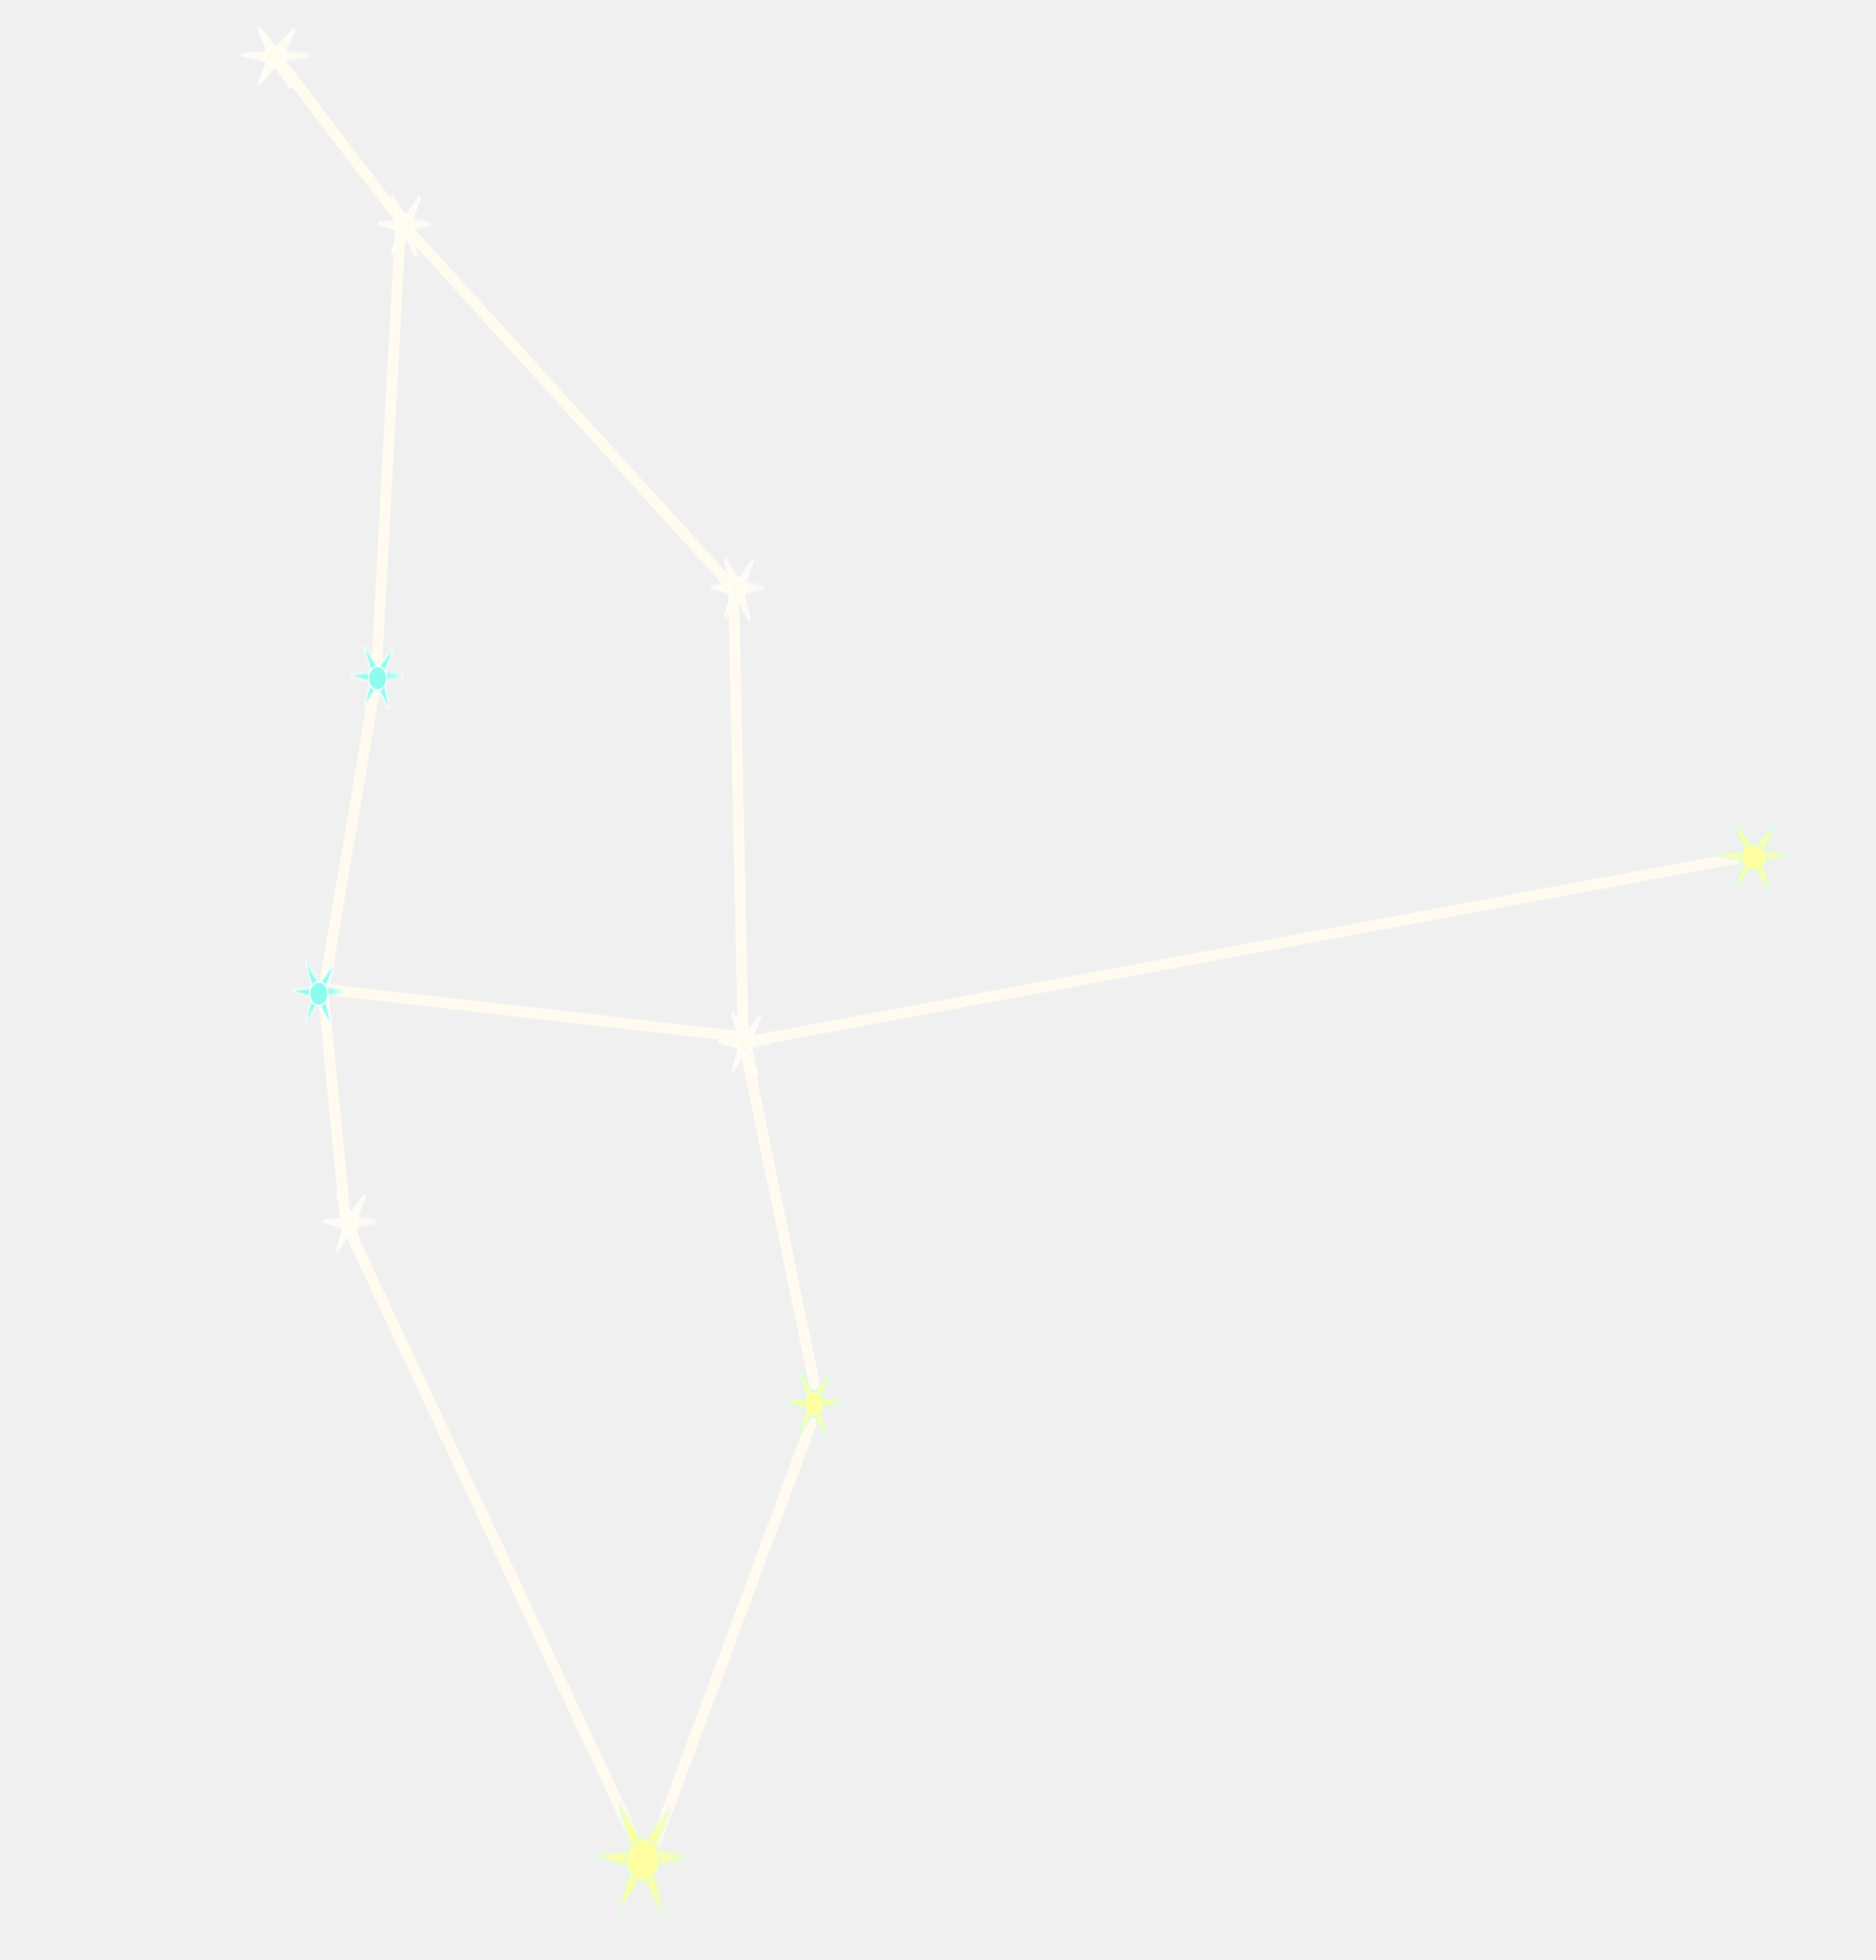
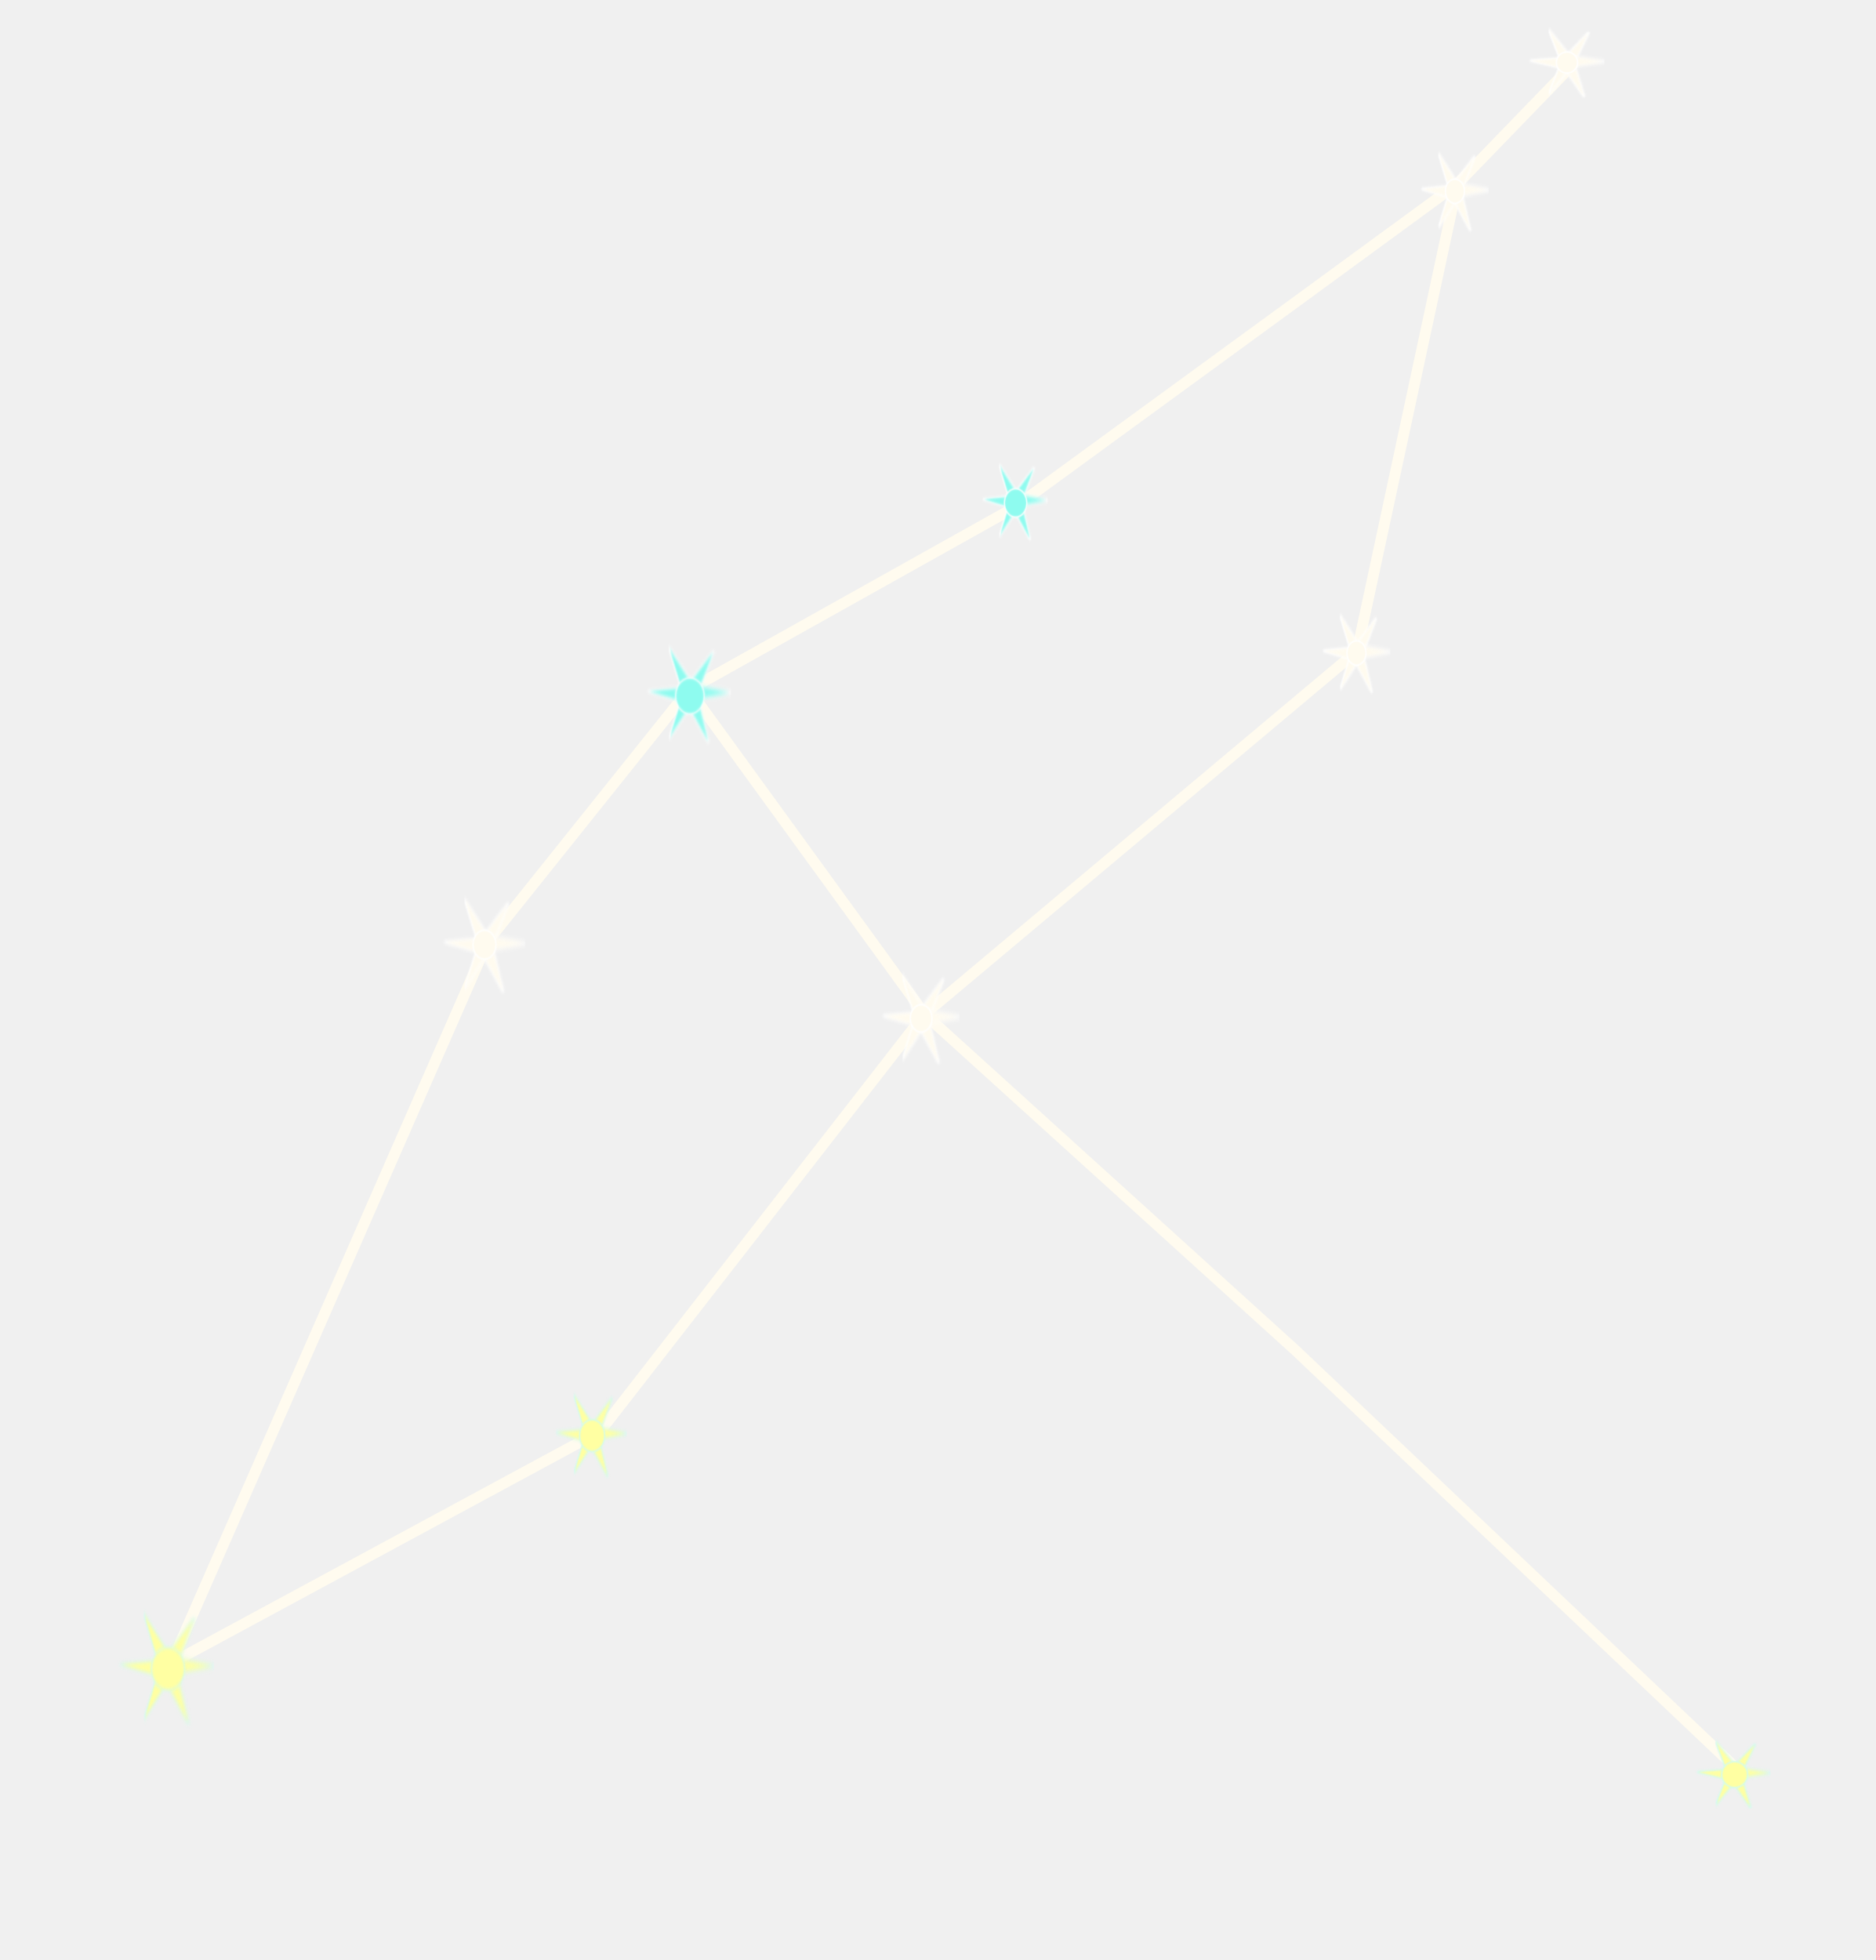
- <svg xmlns="http://www.w3.org/2000/svg" id="svg3938" version="1.1" viewBox="0 0 183.542 191.823" height="725" width="693.701">
+ <svg xmlns="http://www.w3.org/2000/svg" width="693.701" height="725" viewBox="0 0 183.542 191.823" version="1.1" id="svg3938">
  <defs id="defs3932">
-     <filter height="1.098" y="-0.049" width="1.109" x="-0.055" id="filter5876-4-6" style="color-interpolation-filters:sRGB">
-       <feGaussianBlur id="feGaussianBlur5878-2-2" stdDeviation="0.389" />
+     <filter style="color-interpolation-filters:sRGB" id="filter5876-4-6" x="-0.055" width="1.109" y="-0.049" height="1.098">
+       <feGaussianBlur stdDeviation="0.389" id="feGaussianBlur5878-2-2" />
    </filter>
-     <filter height="1.101" y="-0.05" width="1.116" x="-0.058" id="filter5880-2-8" style="color-interpolation-filters:sRGB">
-       <feGaussianBlur id="feGaussianBlur5882-9-8" stdDeviation="0.399" />
+     <filter style="color-interpolation-filters:sRGB" id="filter5880-2-8" x="-0.058" width="1.116" y="-0.05" height="1.101">
+       <feGaussianBlur stdDeviation="0.399" id="feGaussianBlur5882-9-8" />
    </filter>
-     <filter height="1.185" y="-0.092" width="1.185" x="-0.092" id="filter5884-6-9" style="color-interpolation-filters:sRGB">
-       <feGaussianBlur id="feGaussianBlur5886-7-68" stdDeviation="0.389" />
+     <filter style="color-interpolation-filters:sRGB" id="filter5884-6-9" x="-0.092" width="1.185" y="-0.092" height="1.185">
+       <feGaussianBlur stdDeviation="0.389" id="feGaussianBlur5886-7-68" />
    </filter>
-     <filter height="1.098" y="-0.049" width="1.109" x="-0.055" id="filter5876-5-2" style="color-interpolation-filters:sRGB">
-       <feGaussianBlur id="feGaussianBlur5878-3-2" stdDeviation="0.389" />
+     <filter style="color-interpolation-filters:sRGB" id="filter5876-5-2" x="-0.055" width="1.109" y="-0.049" height="1.098">
+       <feGaussianBlur stdDeviation="0.389" id="feGaussianBlur5878-3-2" />
    </filter>
-     <filter height="1.101" y="-0.05" width="1.116" x="-0.058" id="filter5880-22-7" style="color-interpolation-filters:sRGB">
-       <feGaussianBlur id="feGaussianBlur5882-2-6" stdDeviation="0.399" />
+     <filter style="color-interpolation-filters:sRGB" id="filter5880-22-7" x="-0.058" width="1.116" y="-0.05" height="1.101">
+       <feGaussianBlur stdDeviation="0.399" id="feGaussianBlur5882-2-6" />
    </filter>
-     <filter height="1.185" y="-0.092" width="1.185" x="-0.092" id="filter5884-0-9" style="color-interpolation-filters:sRGB">
-       <feGaussianBlur id="feGaussianBlur5886-1-7" stdDeviation="0.389" />
+     <filter style="color-interpolation-filters:sRGB" id="filter5884-0-9" x="-0.092" width="1.185" y="-0.092" height="1.185">
+       <feGaussianBlur stdDeviation="0.389" id="feGaussianBlur5886-1-7" />
    </filter>
-     <filter height="1.098" y="-0.049" width="1.109" x="-0.055" id="filter5876-4-9" style="color-interpolation-filters:sRGB">
-       <feGaussianBlur id="feGaussianBlur5878-2-1" stdDeviation="0.389" />
+     <filter style="color-interpolation-filters:sRGB" id="filter5876-4-9" x="-0.055" width="1.109" y="-0.049" height="1.098">
+       <feGaussianBlur stdDeviation="0.389" id="feGaussianBlur5878-2-1" />
    </filter>
-     <filter height="1.101" y="-0.05" width="1.116" x="-0.058" id="filter5880-2-82" style="color-interpolation-filters:sRGB">
-       <feGaussianBlur id="feGaussianBlur5882-9-6" stdDeviation="0.399" />
+     <filter style="color-interpolation-filters:sRGB" id="filter5880-2-82" x="-0.058" width="1.116" y="-0.05" height="1.101">
+       <feGaussianBlur stdDeviation="0.399" id="feGaussianBlur5882-9-6" />
    </filter>
-     <filter height="1.185" y="-0.092" width="1.185" x="-0.092" id="filter5884-6-1" style="color-interpolation-filters:sRGB">
-       <feGaussianBlur id="feGaussianBlur5886-7-8" stdDeviation="0.389" />
+     <filter style="color-interpolation-filters:sRGB" id="filter5884-6-1" x="-0.092" width="1.185" y="-0.092" height="1.185">
+       <feGaussianBlur stdDeviation="0.389" id="feGaussianBlur5886-7-8" />
    </filter>
-     <filter style="color-interpolation-filters:sRGB" id="filter5876-4-9-0" x="-0.055" width="1.109" y="-0.049" height="1.098">
-       <feGaussianBlur stdDeviation="0.389" id="feGaussianBlur5878-2-1-4" />
+     <filter height="1.098" y="-0.049" width="1.109" x="-0.055" id="filter5876-4-9-0" style="color-interpolation-filters:sRGB">
+       <feGaussianBlur id="feGaussianBlur5878-2-1-4" stdDeviation="0.389" />
    </filter>
-     <filter style="color-interpolation-filters:sRGB" id="filter5880-2-82-1" x="-0.058" width="1.116" y="-0.05" height="1.101">
-       <feGaussianBlur stdDeviation="0.399" id="feGaussianBlur5882-9-6-0" />
+     <filter height="1.101" y="-0.05" width="1.116" x="-0.058" id="filter5880-2-82-1" style="color-interpolation-filters:sRGB">
+       <feGaussianBlur id="feGaussianBlur5882-9-6-0" stdDeviation="0.399" />
    </filter>
-     <filter style="color-interpolation-filters:sRGB" id="filter5884-6-1-3" x="-0.092" width="1.185" y="-0.092" height="1.185">
-       <feGaussianBlur stdDeviation="0.389" id="feGaussianBlur5886-7-8-3" />
+     <filter height="1.185" y="-0.092" width="1.185" x="-0.092" id="filter5884-6-1-3" style="color-interpolation-filters:sRGB">
+       <feGaussianBlur id="feGaussianBlur5886-7-8-3" stdDeviation="0.389" />
    </filter>
-     <filter height="1.098" y="-0.049" width="1.109" x="-0.055" id="filter5876-4-9-0-5" style="color-interpolation-filters:sRGB">
-       <feGaussianBlur id="feGaussianBlur5878-2-1-4-2" stdDeviation="0.389" />
+     <filter style="color-interpolation-filters:sRGB" id="filter5876-4-9-0-5" x="-0.055" width="1.109" y="-0.049" height="1.098">
+       <feGaussianBlur stdDeviation="0.389" id="feGaussianBlur5878-2-1-4-2" />
    </filter>
-     <filter height="1.101" y="-0.05" width="1.116" x="-0.058" id="filter5880-2-82-1-8" style="color-interpolation-filters:sRGB">
-       <feGaussianBlur id="feGaussianBlur5882-9-6-0-8" stdDeviation="0.399" />
+     <filter style="color-interpolation-filters:sRGB" id="filter5880-2-82-1-8" x="-0.058" width="1.116" y="-0.05" height="1.101">
+       <feGaussianBlur stdDeviation="0.399" id="feGaussianBlur5882-9-6-0-8" />
    </filter>
-     <filter height="1.185" y="-0.092" width="1.185" x="-0.092" id="filter5884-6-1-3-2" style="color-interpolation-filters:sRGB">
-       <feGaussianBlur id="feGaussianBlur5886-7-8-3-5" stdDeviation="0.389" />
+     <filter style="color-interpolation-filters:sRGB" id="filter5884-6-1-3-2" x="-0.092" width="1.185" y="-0.092" height="1.185">
+       <feGaussianBlur stdDeviation="0.389" id="feGaussianBlur5886-7-8-3-5" />
    </filter>
-     <filter style="color-interpolation-filters:sRGB" id="filter5876-5-2-4" x="-0.055" width="1.109" y="-0.049" height="1.098">
-       <feGaussianBlur stdDeviation="0.389" id="feGaussianBlur5878-3-2-1" />
+     <filter height="1.098" y="-0.049" width="1.109" x="-0.055" id="filter5876-5-2-4" style="color-interpolation-filters:sRGB">
+       <feGaussianBlur id="feGaussianBlur5878-3-2-1" stdDeviation="0.389" />
    </filter>
-     <filter style="color-interpolation-filters:sRGB" id="filter5880-22-7-3" x="-0.058" width="1.116" y="-0.05" height="1.101">
-       <feGaussianBlur stdDeviation="0.399" id="feGaussianBlur5882-2-6-0" />
+     <filter height="1.101" y="-0.05" width="1.116" x="-0.058" id="filter5880-22-7-3" style="color-interpolation-filters:sRGB">
+       <feGaussianBlur id="feGaussianBlur5882-2-6-0" stdDeviation="0.399" />
    </filter>
-     <filter style="color-interpolation-filters:sRGB" id="filter5884-0-9-5" x="-0.092" width="1.185" y="-0.092" height="1.185">
-       <feGaussianBlur stdDeviation="0.389" id="feGaussianBlur5886-1-7-7" />
+     <filter height="1.185" y="-0.092" width="1.185" x="-0.092" id="filter5884-0-9-5" style="color-interpolation-filters:sRGB">
+       <feGaussianBlur id="feGaussianBlur5886-1-7-7" stdDeviation="0.389" />
    </filter>
-     <filter height="1.098" y="-0.049" width="1.109" x="-0.055" id="filter5876-5-25" style="color-interpolation-filters:sRGB">
-       <feGaussianBlur id="feGaussianBlur5878-3-4" stdDeviation="0.389" />
+     <filter style="color-interpolation-filters:sRGB" id="filter5876-5-25" x="-0.055" width="1.109" y="-0.049" height="1.098">
+       <feGaussianBlur stdDeviation="0.389" id="feGaussianBlur5878-3-4" />
    </filter>
-     <filter height="1.101" y="-0.05" width="1.116" x="-0.058" id="filter5880-22-1" style="color-interpolation-filters:sRGB">
-       <feGaussianBlur id="feGaussianBlur5882-2-7" stdDeviation="0.399" />
+     <filter style="color-interpolation-filters:sRGB" id="filter5880-22-1" x="-0.058" width="1.116" y="-0.05" height="1.101">
+       <feGaussianBlur stdDeviation="0.399" id="feGaussianBlur5882-2-7" />
    </filter>
-     <filter height="1.185" y="-0.092" width="1.185" x="-0.092" id="filter5884-0-8" style="color-interpolation-filters:sRGB">
-       <feGaussianBlur id="feGaussianBlur5886-1-3" stdDeviation="0.389" />
+     <filter style="color-interpolation-filters:sRGB" id="filter5884-0-8" x="-0.092" width="1.185" y="-0.092" height="1.185">
+       <feGaussianBlur stdDeviation="0.389" id="feGaussianBlur5886-1-3" />
    </filter>
-     <filter height="1.098" y="-0.049" width="1.109" x="-0.055" id="filter5876-4-9-0-5-4-9" style="color-interpolation-filters:sRGB">
-       <feGaussianBlur id="feGaussianBlur5878-2-1-4-2-0-2" stdDeviation="0.389" />
+     <filter style="color-interpolation-filters:sRGB" id="filter5876-4-9-0-5-4-9" x="-0.055" width="1.109" y="-0.049" height="1.098">
+       <feGaussianBlur stdDeviation="0.389" id="feGaussianBlur5878-2-1-4-2-0-2" />
    </filter>
-     <filter height="1.101" y="-0.05" width="1.116" x="-0.058" id="filter5880-2-82-1-8-6-6" style="color-interpolation-filters:sRGB">
-       <feGaussianBlur id="feGaussianBlur5882-9-6-0-8-8-4" stdDeviation="0.399" />
+     <filter style="color-interpolation-filters:sRGB" id="filter5880-2-82-1-8-6-6" x="-0.058" width="1.116" y="-0.05" height="1.101">
+       <feGaussianBlur stdDeviation="0.399" id="feGaussianBlur5882-9-6-0-8-8-4" />
    </filter>
-     <filter height="1.185" y="-0.092" width="1.185" x="-0.092" id="filter5884-6-1-3-2-8-0" style="color-interpolation-filters:sRGB">
-       <feGaussianBlur id="feGaussianBlur5886-7-8-3-5-0-9" stdDeviation="0.389" />
+     <filter style="color-interpolation-filters:sRGB" id="filter5884-6-1-3-2-8-0" x="-0.092" width="1.185" y="-0.092" height="1.185">
+       <feGaussianBlur stdDeviation="0.389" id="feGaussianBlur5886-7-8-3-5-0-9" />
    </filter>
-     <filter style="color-interpolation-filters:sRGB" id="filter5876-4-2-35" x="-0.055" width="1.109" y="-0.049" height="1.098">
-       <feGaussianBlur stdDeviation="0.389" id="feGaussianBlur5878-2-5-4" />
+     <filter height="1.098" y="-0.049" width="1.109" x="-0.055" id="filter5876-4-2-35" style="color-interpolation-filters:sRGB">
+       <feGaussianBlur id="feGaussianBlur5878-2-5-4" stdDeviation="0.389" />
    </filter>
-     <filter style="color-interpolation-filters:sRGB" id="filter5880-2-3-6" x="-0.058" width="1.116" y="-0.05" height="1.101">
-       <feGaussianBlur stdDeviation="0.399" id="feGaussianBlur5882-9-3-0" />
+     <filter height="1.101" y="-0.05" width="1.116" x="-0.058" id="filter5880-2-3-6" style="color-interpolation-filters:sRGB">
+       <feGaussianBlur id="feGaussianBlur5882-9-3-0" stdDeviation="0.399" />
    </filter>
-     <filter style="color-interpolation-filters:sRGB" id="filter5884-6-6-4" x="-0.092" width="1.185" y="-0.092" height="1.185">
-       <feGaussianBlur stdDeviation="0.389" id="feGaussianBlur5886-7-6-8" />
+     <filter height="1.185" y="-0.092" width="1.185" x="-0.092" id="filter5884-6-6-4" style="color-interpolation-filters:sRGB">
+       <feGaussianBlur id="feGaussianBlur5886-7-6-8" stdDeviation="0.389" />
    </filter>
-     <filter style="color-interpolation-filters:sRGB" id="filter5876-4-2-4" x="-0.055" width="1.109" y="-0.049" height="1.098">
-       <feGaussianBlur stdDeviation="0.389" id="feGaussianBlur5878-2-5-2" />
+     <filter height="1.098" y="-0.049" width="1.109" x="-0.055" id="filter5876-4-2-4" style="color-interpolation-filters:sRGB">
+       <feGaussianBlur id="feGaussianBlur5878-2-5-2" stdDeviation="0.389" />
    </filter>
-     <filter style="color-interpolation-filters:sRGB" id="filter5880-2-3-9" x="-0.058" width="1.116" y="-0.05" height="1.101">
-       <feGaussianBlur stdDeviation="0.399" id="feGaussianBlur5882-9-3-4" />
+     <filter height="1.101" y="-0.05" width="1.116" x="-0.058" id="filter5880-2-3-9" style="color-interpolation-filters:sRGB">
+       <feGaussianBlur id="feGaussianBlur5882-9-3-4" stdDeviation="0.399" />
    </filter>
-     <filter style="color-interpolation-filters:sRGB" id="filter5884-6-6-3" x="-0.092" width="1.185" y="-0.092" height="1.185">
-       <feGaussianBlur stdDeviation="0.389" id="feGaussianBlur5886-7-6-6" />
+     <filter height="1.185" y="-0.092" width="1.185" x="-0.092" id="filter5884-6-6-3" style="color-interpolation-filters:sRGB">
+       <feGaussianBlur id="feGaussianBlur5886-7-6-6" stdDeviation="0.389" />
    </filter>
  </defs>
  <g id="layer1">
-     <path id="path4168" d="m 39.205,22.023 -2.426,44.776 -5.135,30.373 2.191,22.501 29.502,62.884 16.768,-45.181 L 72.74,101.69 71.797,57.596 39.862,22.392 27.271,5.884" style="fill:none;stroke:#fffbef;stroke-width:1.065;stroke-linecap:round;stroke-linejoin:round;paint-order:stroke fill markers" />
-     <path id="path4162" d="m 30.995,96.73 42.117,4.793" style="fill:none;stroke:#fffbef;stroke-width:1.065;stroke-linecap:round;stroke-linejoin:round;paint-order:stroke fill markers" />
-     <path id="path4172" d="M 72.536,102.074 171.032,83.794" style="fill:none;stroke:#fffbef;stroke-width:1.065;stroke-linecap:round;stroke-linejoin:round;paint-order:stroke fill markers" />
+     <path id="path939" d="m 16.781,162.751 30.994,-70.682 19.655,-24.568 31.75,-17.765 27.97,-20.411 15.497,-11.339 -9.827,45.735 -42.333,35.53 -31.75,40.821 z" style="fill:none;stroke:#fffbef;stroke-width:1.065;stroke-linecap:round;stroke-linejoin:round;paint-order:stroke fill markers" />
+     <path id="path941" d="m 90.487,99.251 -23.057,-31.75" style="fill:none;stroke:#fffbef;stroke-width:1.065;stroke-linecap:round;stroke-linejoin:round;paint-order:stroke fill markers" />
+     <path id="path943" d="M 142.647,17.986 153.987,6.269" style="fill:none;stroke:#fffbef;stroke-width:1.065;stroke-linecap:round;stroke-linejoin:round;paint-order:stroke fill markers" />
+     <path id="path945" d="m 90.487,99.251 36.286,32.884 43.845,41.577" style="fill:none;stroke:#fffbef;stroke-width:1.065;stroke-linecap:round;stroke-linejoin:round;paint-order:stroke fill markers" />
  </g>
  <g id="layer2">
-     <g style="stroke-width:1.269" transform="matrix(0.7879137,0,0,0.788356,-108.2744,-70.30401)" id="g6279">
-       <g style="stroke-width:1.269" transform="translate(-35.22633,102.4926)" id="g6467" />
+     <g id="g6279" transform="matrix(0.7879137,0,0,0.788356,-108.2744,-70.30401)" style="stroke-width:1.269">
+       <g id="g6467" transform="translate(-35.22633,102.4926)" style="stroke-width:1.269" />
    </g>
-     <g style="stroke-width:1.499" transform="matrix(0.6667014,0,0,0.6673977,-59.24763,-30.33298)" id="g6289-9">
-       <path style="fill:#fffbef;fill-opacity:1;stroke:#ffffff;stroke-width:0.885;stroke-linecap:round;stroke-linejoin:round;stroke-miterlimit:4;stroke-dasharray:none;stroke-opacity:1;paint-order:stroke fill markers;filter:url(#filter5876-4-6)" id="path4835-7-9" d="m 101.295,55.859 -5.665,-8.266 -10.115,-2.401 9.992,-0.773 7.137,-7.559 -4.326,9.04 z" transform="matrix(0.4499602,0,0,0.4473463,85.91537,33.26788)" />
-       <path d="m 104.106,57.339 -5.665,-8.266 -10.115,-2.401 9.992,-0.773 7.137,-7.559 -4.326,9.04 z" id="path4835-9-9-5" style="fill:#fffbef;fill-opacity:1;stroke:#ffffff;stroke-width:0.908;stroke-linecap:round;stroke-linejoin:round;stroke-miterlimit:4;stroke-dasharray:none;stroke-opacity:1;paint-order:stroke fill markers;filter:url(#filter5880-2-8)" transform="matrix(0.2472567,0.3603435,-0.3624629,0.2458298,121.9402,6.177833)" />
-       <circle style="fill:#fffbef;fill-opacity:1;stroke:#ffffff;stroke-width:1.501;stroke-linecap:round;stroke-linejoin:round;stroke-miterlimit:4;stroke-dasharray:none;stroke-opacity:1;paint-order:stroke fill markers;filter:url(#filter5884-6-9)" id="path4876-3-6" cx="96.549" cy="45.996" r="5.052" transform="matrix(0.2655287,0,0,0.2638588,103.5847,41.60163)" />
+     <g id="g6289-9" transform="matrix(0.7247738,0,0,0.7259275,59.71115,-32.89184)" style="stroke-width:1.379">
+       <path transform="matrix(0.4499602,0,0,0.4473463,85.91537,33.26788)" d="m 101.295,55.859 -5.665,-8.266 -10.115,-2.401 9.992,-0.773 7.137,-7.559 -4.326,9.04 z" id="path4835-7-9" style="fill:#fffbef;fill-opacity:1;stroke:#ffffff;stroke-width:0.814;stroke-linecap:round;stroke-linejoin:round;stroke-miterlimit:4;stroke-dasharray:none;stroke-opacity:1;paint-order:stroke fill markers;filter:url(#filter5876-4-6)" />
+       <path transform="matrix(0.2472567,0.3603435,-0.3624629,0.2458298,121.9402,6.177833)" style="fill:#fffbef;fill-opacity:1;stroke:#ffffff;stroke-width:0.835;stroke-linecap:round;stroke-linejoin:round;stroke-miterlimit:4;stroke-dasharray:none;stroke-opacity:1;paint-order:stroke fill markers;filter:url(#filter5880-2-8)" id="path4835-9-9-5" d="m 104.106,57.339 -5.665,-8.266 -10.115,-2.401 9.992,-0.773 7.137,-7.559 -4.326,9.04 z" />
+       <circle transform="matrix(0.2655287,0,0,0.2638588,103.5847,41.60163)" r="5.052" cy="45.996" cx="96.549" id="path4876-3-6" style="fill:#fffbef;fill-opacity:1;stroke:#ffffff;stroke-width:1.38;stroke-linecap:round;stroke-linejoin:round;stroke-miterlimit:4;stroke-dasharray:none;stroke-opacity:1;paint-order:stroke fill markers;filter:url(#filter5884-6-9)" />
    </g>
-     <g style="stroke-width:2.516" transform="matrix(0.3980261,0,0,0.3969039,122.7505,48.33465)" id="g6274-3">
-       <g style="stroke-width:2.516" id="g6294-9" transform="translate(67.16093,40.87951)">
-         <path transform="matrix(0.8081012,0,0,0.8070802,-22.32544,11.57364)" d="m 101.295,55.859 -5.665,-8.266 -10.115,-2.401 9.992,-0.773 7.137,-7.559 -4.326,9.04 z" id="path4835-2-6" style="fill:#ffffa2;fill-opacity:1;stroke:#d2fbef;stroke-width:0.826;stroke-linecap:round;stroke-linejoin:round;stroke-miterlimit:4;stroke-dasharray:none;stroke-opacity:1;paint-order:stroke fill markers;filter:url(#filter5876-5-2)" />
-         <path transform="matrix(0.4440581,0.6501141,-0.6509615,0.443514,42.37293,-37.30089)" style="fill:#ffffa2;fill-opacity:1;stroke:#d2fbef;stroke-width:0.847;stroke-linecap:round;stroke-linejoin:round;stroke-miterlimit:4;stroke-dasharray:none;stroke-opacity:1;paint-order:stroke fill markers;filter:url(#filter5880-22-7)" id="path4835-9-5-9" d="m 104.106,57.339 -5.665,-8.266 -10.115,-2.401 9.992,-0.773 7.137,-7.559 -4.326,9.04 z" />
-         <circle transform="matrix(0.6012705,0,0,0.6004899,-2.362331,21.05021)" r="5.052" cy="45.996" cx="96.549" id="path4876-36-1" style="fill:#ffffa2;fill-opacity:1;stroke:#d2fbef;stroke-width:1.11;stroke-linecap:round;stroke-linejoin:round;stroke-miterlimit:4;stroke-dasharray:none;stroke-opacity:1;paint-order:stroke fill markers;filter:url(#filter5884-0-9)" />
+     <g id="g6274-3" transform="matrix(0.3980261,0,0,0.3969039,120.8796,138.1372)" style="stroke-width:2.516">
+       <g transform="translate(67.16093,40.87951)" id="g6294-9" style="stroke-width:2.516">
+         <path style="fill:#ffffa2;fill-opacity:1;stroke:#d2fbef;stroke-width:0.826;stroke-linecap:round;stroke-linejoin:round;stroke-miterlimit:4;stroke-dasharray:none;stroke-opacity:1;paint-order:stroke fill markers;filter:url(#filter5876-5-2)" id="path4835-2-6" d="m 101.295,55.859 -5.665,-8.266 -10.115,-2.401 9.992,-0.773 7.137,-7.559 -4.326,9.04 z" transform="matrix(0.8081012,0,0,0.8070802,-22.32544,11.57364)" />
+         <path d="m 104.106,57.339 -5.665,-8.266 -10.115,-2.401 9.992,-0.773 7.137,-7.559 -4.326,9.04 z" id="path4835-9-5-9" style="fill:#ffffa2;fill-opacity:1;stroke:#d2fbef;stroke-width:0.847;stroke-linecap:round;stroke-linejoin:round;stroke-miterlimit:4;stroke-dasharray:none;stroke-opacity:1;paint-order:stroke fill markers;filter:url(#filter5880-22-7)" transform="matrix(0.4440581,0.6501141,-0.6509615,0.443514,42.37293,-37.30089)" />
+         <circle style="fill:#ffffa2;fill-opacity:1;stroke:#d2fbef;stroke-width:1.11;stroke-linecap:round;stroke-linejoin:round;stroke-miterlimit:4;stroke-dasharray:none;stroke-opacity:1;paint-order:stroke fill markers;filter:url(#filter5884-0-9)" id="path4876-36-1" cx="96.549" cy="45.996" r="5.052" transform="matrix(0.6012705,0,0,0.6004899,-2.362331,21.05021)" />
      </g>
    </g>
-     <g id="g6289-0" transform="matrix(0.5138506,0,0,0.6673977,-26.82105,-13.82518)" style="stroke-width:1.708">
-       <path style="fill:#fffbef;fill-opacity:1;stroke:#ffffff;stroke-width:1.009;stroke-linecap:round;stroke-linejoin:round;stroke-miterlimit:4;stroke-dasharray:none;stroke-opacity:1;paint-order:stroke fill markers;filter:url(#filter5876-4-9)" id="path4835-7-1" d="m 101.295,55.859 -5.665,-8.266 -10.115,-2.401 9.992,-0.773 7.137,-7.559 -4.326,9.04 z" transform="matrix(0.4499602,0,0,0.4473463,85.91537,33.26788)" />
-       <path d="m 104.106,57.339 -5.665,-8.266 -10.115,-2.401 9.992,-0.773 7.137,-7.559 -4.326,9.04 z" id="path4835-9-9-2" style="fill:#fffbef;fill-opacity:1;stroke:#ffffff;stroke-width:1.034;stroke-linecap:round;stroke-linejoin:round;stroke-miterlimit:4;stroke-dasharray:none;stroke-opacity:1;paint-order:stroke fill markers;filter:url(#filter5880-2-82)" transform="matrix(0.2472567,0.3603435,-0.3624629,0.2458298,121.9402,6.177833)" />
-       <circle style="fill:#fffbef;fill-opacity:1;stroke:#ffffff;stroke-width:1.71;stroke-linecap:round;stroke-linejoin:round;stroke-miterlimit:4;stroke-dasharray:none;stroke-opacity:1;paint-order:stroke fill markers;filter:url(#filter5884-6-1)" id="path4876-3-0" cx="96.549" cy="45.996" r="5.052" transform="matrix(0.2655287,0,0,0.2638588,103.5847,41.60163)" />
+     <g style="stroke-width:1.352" transform="matrix(0.6541345,0,0,0.8364465,57.87307,-26.2342)" id="g6289-0">
+       <path transform="matrix(0.4499602,0,0,0.4473463,85.91537,33.26788)" d="m 101.295,55.859 -5.665,-8.266 -10.115,-2.401 9.992,-0.773 7.137,-7.559 -4.326,9.04 z" id="path4835-7-1" style="fill:#fffbef;fill-opacity:1;stroke:#ffffff;stroke-width:0.799;stroke-linecap:round;stroke-linejoin:round;stroke-miterlimit:4;stroke-dasharray:none;stroke-opacity:1;paint-order:stroke fill markers;filter:url(#filter5876-4-9)" />
+       <path transform="matrix(0.2472567,0.3603435,-0.3624629,0.2458298,121.9402,6.177833)" style="fill:#fffbef;fill-opacity:1;stroke:#ffffff;stroke-width:0.819;stroke-linecap:round;stroke-linejoin:round;stroke-miterlimit:4;stroke-dasharray:none;stroke-opacity:1;paint-order:stroke fill markers;filter:url(#filter5880-2-82)" id="path4835-9-9-2" d="m 104.106,57.339 -5.665,-8.266 -10.115,-2.401 9.992,-0.773 7.137,-7.559 -4.326,9.04 z" />
+       <circle transform="matrix(0.2655287,0,0,0.2638588,103.5847,41.60163)" r="5.052" cy="45.996" cx="96.549" id="path4876-3-0" style="fill:#fffbef;fill-opacity:1;stroke:#ffffff;stroke-width:1.353;stroke-linecap:round;stroke-linejoin:round;stroke-miterlimit:4;stroke-dasharray:none;stroke-opacity:1;paint-order:stroke fill markers;filter:url(#filter5884-6-1)" />
    </g>
-     <g style="stroke-width:1.708" transform="matrix(0.5138506,0,0,0.6673977,5.770737,21.74747)" id="g6289-0-2">
-       <path transform="matrix(0.4499602,0,0,0.4473463,85.91537,33.26788)" d="m 101.295,55.859 -5.665,-8.266 -10.115,-2.401 9.992,-0.773 7.137,-7.559 -4.326,9.04 z" id="path4835-7-1-3" style="fill:#fffbef;fill-opacity:1;stroke:#ffffff;stroke-width:1.009;stroke-linecap:round;stroke-linejoin:round;stroke-miterlimit:4;stroke-dasharray:none;stroke-opacity:1;paint-order:stroke fill markers;filter:url(#filter5876-4-9-0)" />
-       <path transform="matrix(0.2472567,0.3603435,-0.3624629,0.2458298,121.9402,6.177833)" style="fill:#fffbef;fill-opacity:1;stroke:#ffffff;stroke-width:1.034;stroke-linecap:round;stroke-linejoin:round;stroke-miterlimit:4;stroke-dasharray:none;stroke-opacity:1;paint-order:stroke fill markers;filter:url(#filter5880-2-82-1)" id="path4835-9-9-2-4" d="m 104.106,57.339 -5.665,-8.266 -10.115,-2.401 9.992,-0.773 7.137,-7.559 -4.326,9.04 z" />
-       <circle transform="matrix(0.2655287,0,0,0.2638588,103.5847,41.60163)" r="5.052" cy="45.996" cx="96.549" id="path4876-3-0-4" style="fill:#fffbef;fill-opacity:1;stroke:#ffffff;stroke-width:1.71;stroke-linecap:round;stroke-linejoin:round;stroke-miterlimit:4;stroke-dasharray:none;stroke-opacity:1;paint-order:stroke fill markers;filter:url(#filter5884-6-1-3)" />
+     <g id="g6289-0-2" transform="matrix(0.6541345,0,0,0.8364465,48.23627,18.96015)" style="stroke-width:1.352">
+       <path style="fill:#fffbef;fill-opacity:1;stroke:#ffffff;stroke-width:0.799;stroke-linecap:round;stroke-linejoin:round;stroke-miterlimit:4;stroke-dasharray:none;stroke-opacity:1;paint-order:stroke fill markers;filter:url(#filter5876-4-9-0)" id="path4835-7-1-3" d="m 101.295,55.859 -5.665,-8.266 -10.115,-2.401 9.992,-0.773 7.137,-7.559 -4.326,9.04 z" transform="matrix(0.4499602,0,0,0.4473463,85.91537,33.26788)" />
+       <path d="m 104.106,57.339 -5.665,-8.266 -10.115,-2.401 9.992,-0.773 7.137,-7.559 -4.326,9.04 z" id="path4835-9-9-2-4" style="fill:#fffbef;fill-opacity:1;stroke:#ffffff;stroke-width:0.819;stroke-linecap:round;stroke-linejoin:round;stroke-miterlimit:4;stroke-dasharray:none;stroke-opacity:1;paint-order:stroke fill markers;filter:url(#filter5880-2-82-1)" transform="matrix(0.2472567,0.3603435,-0.3624629,0.2458298,121.9402,6.177833)" />
+       <circle style="fill:#fffbef;fill-opacity:1;stroke:#ffffff;stroke-width:1.353;stroke-linecap:round;stroke-linejoin:round;stroke-miterlimit:4;stroke-dasharray:none;stroke-opacity:1;paint-order:stroke fill markers;filter:url(#filter5884-6-1-3)" id="path4876-3-0-4" cx="96.549" cy="45.996" r="5.052" transform="matrix(0.2655287,0,0,0.2638588,103.5847,41.60163)" />
    </g>
-     <g id="g6289-0-2-6" transform="matrix(0.5138506,0,0,0.6673977,6.510248,66.22509)" style="stroke-width:1.708">
-       <path style="fill:#fffbef;fill-opacity:1;stroke:#ffffff;stroke-width:1.009;stroke-linecap:round;stroke-linejoin:round;stroke-miterlimit:4;stroke-dasharray:none;stroke-opacity:1;paint-order:stroke fill markers;filter:url(#filter5876-4-9-0-5)" id="path4835-7-1-3-8" d="m 101.295,55.859 -5.665,-8.266 -10.115,-2.401 9.992,-0.773 7.137,-7.559 -4.326,9.04 z" transform="matrix(0.4499602,0,0,0.4473463,85.91537,33.26788)" />
-       <path d="m 104.106,57.339 -5.665,-8.266 -10.115,-2.401 9.992,-0.773 7.137,-7.559 -4.326,9.04 z" id="path4835-9-9-2-4-2" style="fill:#fffbef;fill-opacity:1;stroke:#ffffff;stroke-width:1.034;stroke-linecap:round;stroke-linejoin:round;stroke-miterlimit:4;stroke-dasharray:none;stroke-opacity:1;paint-order:stroke fill markers;filter:url(#filter5880-2-82-1-8)" transform="matrix(0.2472567,0.3603435,-0.3624629,0.2458298,121.9402,6.177833)" />
-       <circle style="fill:#fffbef;fill-opacity:1;stroke:#ffffff;stroke-width:1.71;stroke-linecap:round;stroke-linejoin:round;stroke-miterlimit:4;stroke-dasharray:none;stroke-opacity:1;paint-order:stroke fill markers;filter:url(#filter5884-6-1-3-2)" id="path4876-3-0-4-2" cx="96.549" cy="45.996" r="5.052" transform="matrix(0.2655287,0,0,0.2638588,103.5847,41.60163)" />
+     <g style="stroke-width:1.187" transform="matrix(0.7476571,0,0,0.9491458,-6.458323,48.66153)" id="g6289-0-2-6">
+       <path transform="matrix(0.4499602,0,0,0.4473463,85.91537,33.26788)" d="m 101.295,55.859 -5.665,-8.266 -10.115,-2.401 9.992,-0.773 7.137,-7.559 -4.326,9.04 z" id="path4835-7-1-3-8" style="fill:#fffbef;fill-opacity:1;stroke:#ffffff;stroke-width:0.701;stroke-linecap:round;stroke-linejoin:round;stroke-miterlimit:4;stroke-dasharray:none;stroke-opacity:1;paint-order:stroke fill markers;filter:url(#filter5876-4-9-0-5)" />
+       <path transform="matrix(0.2472567,0.3603435,-0.3624629,0.2458298,121.9402,6.177833)" style="fill:#fffbef;fill-opacity:1;stroke:#ffffff;stroke-width:0.719;stroke-linecap:round;stroke-linejoin:round;stroke-miterlimit:4;stroke-dasharray:none;stroke-opacity:1;paint-order:stroke fill markers;filter:url(#filter5880-2-82-1-8)" id="path4835-9-9-2-4-2" d="m 104.106,57.339 -5.665,-8.266 -10.115,-2.401 9.992,-0.773 7.137,-7.559 -4.326,9.04 z" />
+       <circle transform="matrix(0.2655287,0,0,0.2638588,103.5847,41.60163)" r="5.052" cy="45.996" cx="96.549" id="path4876-3-0-4-2" style="fill:#fffbef;fill-opacity:1;stroke:#ffffff;stroke-width:1.188;stroke-linecap:round;stroke-linejoin:round;stroke-miterlimit:4;stroke-dasharray:none;stroke-opacity:1;paint-order:stroke fill markers;filter:url(#filter5884-6-1-3-2)" />
    </g>
-     <g id="g6274-3-2" transform="matrix(0.306773,0,0,0.3969039,41.9774,101.854)" style="stroke-width:2.866">
-       <g transform="translate(67.16093,40.87951)" id="g6294-9-4" style="stroke-width:2.866">
-         <path style="fill:#ffffa2;fill-opacity:1;stroke:#d2fbef;stroke-width:0.94;stroke-linecap:round;stroke-linejoin:round;stroke-miterlimit:4;stroke-dasharray:none;stroke-opacity:1;paint-order:stroke fill markers;filter:url(#filter5876-5-2-4)" id="path4835-2-6-0" d="m 101.295,55.859 -5.665,-8.266 -10.115,-2.401 9.992,-0.773 7.137,-7.559 -4.326,9.04 z" transform="matrix(0.8081012,0,0,0.8070802,-22.32544,11.57364)" />
-         <path d="m 104.106,57.339 -5.665,-8.266 -10.115,-2.401 9.992,-0.773 7.137,-7.559 -4.326,9.04 z" id="path4835-9-5-9-5" style="fill:#ffffa2;fill-opacity:1;stroke:#d2fbef;stroke-width:0.964;stroke-linecap:round;stroke-linejoin:round;stroke-miterlimit:4;stroke-dasharray:none;stroke-opacity:1;paint-order:stroke fill markers;filter:url(#filter5880-22-7-3)" transform="matrix(0.4440581,0.6501141,-0.6509615,0.443514,42.37293,-37.30089)" />
-         <circle style="fill:#ffffa2;fill-opacity:1;stroke:#d2fbef;stroke-width:1.264;stroke-linecap:round;stroke-linejoin:round;stroke-miterlimit:4;stroke-dasharray:none;stroke-opacity:1;paint-order:stroke fill markers;filter:url(#filter5884-0-9-5)" id="path4876-36-1-7" cx="96.549" cy="45.996" r="5.052" transform="matrix(0.6012705,0,0,0.6004899,-2.362331,21.05021)" />
+     <g style="stroke-width:2.301" transform="matrix(0.3848404,0,0,0.4905951,10.67922,96.56921)" id="g6274-3-2">
+       <g style="stroke-width:2.301" id="g6294-9-4" transform="translate(67.16093,40.87951)">
+         <path transform="matrix(0.8081012,0,0,0.8070802,-22.32544,11.57364)" d="m 101.295,55.859 -5.665,-8.266 -10.115,-2.401 9.992,-0.773 7.137,-7.559 -4.326,9.04 z" id="path4835-2-6-0" style="fill:#ffffa2;fill-opacity:1;stroke:#d2fbef;stroke-width:0.755;stroke-linecap:round;stroke-linejoin:round;stroke-miterlimit:4;stroke-dasharray:none;stroke-opacity:1;paint-order:stroke fill markers;filter:url(#filter5876-5-2-4)" />
+         <path transform="matrix(0.4440581,0.6501141,-0.6509615,0.443514,42.37293,-37.30089)" style="fill:#ffffa2;fill-opacity:1;stroke:#d2fbef;stroke-width:0.774;stroke-linecap:round;stroke-linejoin:round;stroke-miterlimit:4;stroke-dasharray:none;stroke-opacity:1;paint-order:stroke fill markers;filter:url(#filter5880-22-7-3)" id="path4835-9-5-9-5" d="m 104.106,57.339 -5.665,-8.266 -10.115,-2.401 9.992,-0.773 7.137,-7.559 -4.326,9.04 z" />
+         <circle transform="matrix(0.6012705,0,0,0.6004899,-2.362331,21.05021)" r="5.052" cy="45.996" cx="96.549" id="path4876-36-1-7" style="fill:#ffffa2;fill-opacity:1;stroke:#d2fbef;stroke-width:1.015;stroke-linecap:round;stroke-linejoin:round;stroke-miterlimit:4;stroke-dasharray:none;stroke-opacity:1;paint-order:stroke fill markers;filter:url(#filter5884-0-9-5)" />
      </g>
    </g>
-     <g id="g6274-0" transform="matrix(0.5138506,0,0,0.6673977,-0.1739966,122.2662)" style="stroke-width:1.708">
-       <g id="g6294-2" transform="translate(67.16093,40.87951)" style="stroke-width:1.708">
-         <path transform="matrix(0.8081012,0,0,0.8070802,-22.32544,11.57364)" d="m 101.295,55.859 -5.665,-8.266 -10.115,-2.401 9.992,-0.773 7.137,-7.559 -4.326,9.04 z" id="path4835-2-8" style="fill:#ffffa2;fill-opacity:1;stroke:#d2fbef;stroke-width:0.56;stroke-linecap:round;stroke-linejoin:round;stroke-miterlimit:4;stroke-dasharray:none;stroke-opacity:1;paint-order:stroke fill markers;filter:url(#filter5876-5-25)" />
-         <path transform="matrix(0.4440581,0.6501141,-0.6509615,0.443514,42.37293,-37.30089)" style="fill:#ffffa2;fill-opacity:1;stroke:#d2fbef;stroke-width:0.575;stroke-linecap:round;stroke-linejoin:round;stroke-miterlimit:4;stroke-dasharray:none;stroke-opacity:1;paint-order:stroke fill markers;filter:url(#filter5880-22-1)" id="path4835-9-5-2" d="m 104.106,57.339 -5.665,-8.266 -10.115,-2.401 9.992,-0.773 7.137,-7.559 -4.326,9.04 z" />
-         <circle transform="matrix(0.6012705,0,0,0.6004899,-2.362331,21.05021)" r="5.052" cy="45.996" cx="96.549" id="path4876-36-2" style="fill:#ffffa2;fill-opacity:1;stroke:#d2fbef;stroke-width:0.753;stroke-linecap:round;stroke-linejoin:round;stroke-miterlimit:4;stroke-dasharray:none;stroke-opacity:1;paint-order:stroke fill markers;filter:url(#filter5884-0-8)" />
+     <g style="stroke-width:1.708" transform="matrix(0.5138506,0,0,0.6673977,-46.67889,103.5573)" id="g6274-0">
+       <g style="stroke-width:1.708" transform="translate(67.16093,40.87951)" id="g6294-2">
+         <path style="fill:#ffffa2;fill-opacity:1;stroke:#d2fbef;stroke-width:0.56;stroke-linecap:round;stroke-linejoin:round;stroke-miterlimit:4;stroke-dasharray:none;stroke-opacity:1;paint-order:stroke fill markers;filter:url(#filter5876-5-25)" id="path4835-2-8" d="m 101.295,55.859 -5.665,-8.266 -10.115,-2.401 9.992,-0.773 7.137,-7.559 -4.326,9.04 z" transform="matrix(0.8081012,0,0,0.8070802,-22.32544,11.57364)" />
+         <path d="m 104.106,57.339 -5.665,-8.266 -10.115,-2.401 9.992,-0.773 7.137,-7.559 -4.326,9.04 z" id="path4835-9-5-2" style="fill:#ffffa2;fill-opacity:1;stroke:#d2fbef;stroke-width:0.575;stroke-linecap:round;stroke-linejoin:round;stroke-miterlimit:4;stroke-dasharray:none;stroke-opacity:1;paint-order:stroke fill markers;filter:url(#filter5880-22-1)" transform="matrix(0.4440581,0.6501141,-0.6509615,0.443514,42.37293,-37.30089)" />
+         <circle style="fill:#ffffa2;fill-opacity:1;stroke:#d2fbef;stroke-width:0.753;stroke-linecap:round;stroke-linejoin:round;stroke-miterlimit:4;stroke-dasharray:none;stroke-opacity:1;paint-order:stroke fill markers;filter:url(#filter5884-0-8)" id="path4876-36-2" cx="96.549" cy="45.996" r="5.052" transform="matrix(0.6012705,0,0,0.6004899,-2.362331,21.05021)" />
      </g>
    </g>
-     <g id="g6289-0-2-6-0-1" transform="matrix(0.5138506,0,0,0.6673977,-32.19076,83.82415)" style="stroke-width:1.708">
-       <path style="fill:#fffbef;fill-opacity:1;stroke:#ffffff;stroke-width:1.009;stroke-linecap:round;stroke-linejoin:round;stroke-miterlimit:4;stroke-dasharray:none;stroke-opacity:1;paint-order:stroke fill markers;filter:url(#filter5876-4-9-0-5-4-9)" id="path4835-7-1-3-8-3-0" d="m 101.295,55.859 -5.665,-8.266 -10.115,-2.401 9.992,-0.773 7.137,-7.559 -4.326,9.04 z" transform="matrix(0.4499602,0,0,0.4473463,85.91537,33.26788)" />
-       <path d="m 104.106,57.339 -5.665,-8.266 -10.115,-2.401 9.992,-0.773 7.137,-7.559 -4.326,9.04 z" id="path4835-9-9-2-4-2-5-0" style="fill:#fffbef;fill-opacity:1;stroke:#ffffff;stroke-width:1.034;stroke-linecap:round;stroke-linejoin:round;stroke-miterlimit:4;stroke-dasharray:none;stroke-opacity:1;paint-order:stroke fill markers;filter:url(#filter5880-2-82-1-8-6-6)" transform="matrix(0.2472567,0.3603435,-0.3624629,0.2458298,121.9402,6.177833)" />
-       <circle style="fill:#fffbef;fill-opacity:1;stroke:#ffffff;stroke-width:1.71;stroke-linecap:round;stroke-linejoin:round;stroke-miterlimit:4;stroke-dasharray:none;stroke-opacity:1;paint-order:stroke fill markers;filter:url(#filter5884-6-1-3-2-8-0)" id="path4876-3-0-4-2-4-8" cx="96.549" cy="45.996" r="5.052" transform="matrix(0.2655287,0,0,0.2638588,103.5847,41.60163)" />
+     <g style="stroke-width:1.119" transform="matrix(0.7944184,0,0,1.005495,-55.23659,38.42635)" id="g6289-0-2-6-0-1">
+       <path transform="matrix(0.4499602,0,0,0.4473463,85.91537,33.26788)" d="m 101.295,55.859 -5.665,-8.266 -10.115,-2.401 9.992,-0.773 7.137,-7.559 -4.326,9.04 z" id="path4835-7-1-3-8-3-0" style="fill:#fffbef;fill-opacity:1;stroke:#ffffff;stroke-width:0.661;stroke-linecap:round;stroke-linejoin:round;stroke-miterlimit:4;stroke-dasharray:none;stroke-opacity:1;paint-order:stroke fill markers;filter:url(#filter5876-4-9-0-5-4-9)" />
+       <path transform="matrix(0.2472567,0.3603435,-0.3624629,0.2458298,121.9402,6.177833)" style="fill:#fffbef;fill-opacity:1;stroke:#ffffff;stroke-width:0.678;stroke-linecap:round;stroke-linejoin:round;stroke-miterlimit:4;stroke-dasharray:none;stroke-opacity:1;paint-order:stroke fill markers;filter:url(#filter5880-2-82-1-8-6-6)" id="path4835-9-9-2-4-2-5-0" d="m 104.106,57.339 -5.665,-8.266 -10.115,-2.401 9.992,-0.773 7.137,-7.559 -4.326,9.04 z" />
+       <circle transform="matrix(0.2655287,0,0,0.2638588,103.5847,41.60163)" r="5.052" cy="45.996" cx="96.549" id="path4876-3-0-4-2-4-8" style="fill:#fffbef;fill-opacity:1;stroke:#ffffff;stroke-width:1.12;stroke-linecap:round;stroke-linejoin:round;stroke-miterlimit:4;stroke-dasharray:none;stroke-opacity:1;paint-order:stroke fill markers;filter:url(#filter5884-6-1-3-2-8-0)" />
    </g>
-     <g id="g6092-5" transform="matrix(0.5138506,0,0,0.6673977,-32.78461,52.7082)" style="stroke-width:1.708">
-       <path transform="matrix(0.4499602,0,0,0.4473463,81.14593,46.08954)" d="m 101.295,55.859 -5.665,-8.266 -10.115,-2.401 9.992,-0.773 7.137,-7.559 -4.326,9.04 z" id="path4835-7-7-8" style="fill:#8efbef;fill-opacity:1;stroke:#ffffff;stroke-width:1.009;stroke-linecap:round;stroke-linejoin:round;stroke-miterlimit:4;stroke-dasharray:none;stroke-opacity:1;paint-order:stroke fill markers;filter:url(#filter5876-4-2-35)" />
-       <path transform="matrix(0.2472567,0.3603435,-0.3624629,0.2458298,117.1707,18.9995)" style="fill:#8efbef;fill-opacity:1;stroke:#ffffff;stroke-width:1.034;stroke-linecap:round;stroke-linejoin:round;stroke-miterlimit:4;stroke-dasharray:none;stroke-opacity:1;paint-order:stroke fill markers;filter:url(#filter5880-2-3-6)" id="path4835-9-9-8-3" d="m 104.106,57.339 -5.665,-8.266 -10.115,-2.401 9.992,-0.773 7.137,-7.559 -4.326,9.04 z" />
-       <circle transform="matrix(0.3246657,0,0,0.3227156,93.1813,51.89948)" r="5.052" cy="45.996" cx="96.549" id="path4876-3-2-5" style="fill:#8efbef;fill-opacity:1;stroke:#ffffff;stroke-width:1.398;stroke-linecap:round;stroke-linejoin:round;stroke-miterlimit:4;stroke-dasharray:none;stroke-opacity:1;paint-order:stroke fill markers;filter:url(#filter5884-6-6-4)" />
+     <g style="stroke-width:1.09" transform="matrix(0.8145928,0,0,1.033039,-33.91685,-0.8379587)" id="g6092-5">
+       <path style="fill:#8efbef;fill-opacity:1;stroke:#ffffff;stroke-width:0.644;stroke-linecap:round;stroke-linejoin:round;stroke-miterlimit:4;stroke-dasharray:none;stroke-opacity:1;paint-order:stroke fill markers;filter:url(#filter5876-4-2-35)" id="path4835-7-7-8" d="m 101.295,55.859 -5.665,-8.266 -10.115,-2.401 9.992,-0.773 7.137,-7.559 -4.326,9.04 z" transform="matrix(0.4499602,0,0,0.4473463,81.14593,46.08954)" />
+       <path d="m 104.106,57.339 -5.665,-8.266 -10.115,-2.401 9.992,-0.773 7.137,-7.559 -4.326,9.04 z" id="path4835-9-9-8-3" style="fill:#8efbef;fill-opacity:1;stroke:#ffffff;stroke-width:0.66;stroke-linecap:round;stroke-linejoin:round;stroke-miterlimit:4;stroke-dasharray:none;stroke-opacity:1;paint-order:stroke fill markers;filter:url(#filter5880-2-3-6)" transform="matrix(0.2472567,0.3603435,-0.3624629,0.2458298,117.1707,18.9995)" />
+       <circle style="fill:#8efbef;fill-opacity:1;stroke:#ffffff;stroke-width:0.892;stroke-linecap:round;stroke-linejoin:round;stroke-miterlimit:4;stroke-dasharray:none;stroke-opacity:1;paint-order:stroke fill markers;filter:url(#filter5884-6-6-4)" id="path4876-3-2-5" cx="96.549" cy="45.996" r="5.052" transform="matrix(0.3246657,0,0,0.3227156,93.1813,51.89948)" />
    </g>
-     <g id="g6092-6" transform="matrix(0.5138506,0,0,0.6673977,-27.02845,21.82986)" style="stroke-width:1.708">
-       <path transform="matrix(0.4499602,0,0,0.4473463,81.14593,46.08954)" d="m 101.295,55.859 -5.665,-8.266 -10.115,-2.401 9.992,-0.773 7.137,-7.559 -4.326,9.04 z" id="path4835-7-7-9" style="fill:#8efbef;fill-opacity:1;stroke:#ffffff;stroke-width:1.009;stroke-linecap:round;stroke-linejoin:round;stroke-miterlimit:4;stroke-dasharray:none;stroke-opacity:1;paint-order:stroke fill markers;filter:url(#filter5876-4-2-4)" />
-       <path transform="matrix(0.2472567,0.3603435,-0.3624629,0.2458298,117.1707,18.9995)" style="fill:#8efbef;fill-opacity:1;stroke:#ffffff;stroke-width:1.034;stroke-linecap:round;stroke-linejoin:round;stroke-miterlimit:4;stroke-dasharray:none;stroke-opacity:1;paint-order:stroke fill markers;filter:url(#filter5880-2-3-9)" id="path4835-9-9-8-7" d="m 104.106,57.339 -5.665,-8.266 -10.115,-2.401 9.992,-0.773 7.137,-7.559 -4.326,9.04 z" />
-       <circle transform="matrix(0.3246657,0,0,0.3227156,93.1813,51.89948)" r="5.052" cy="45.996" cx="96.549" id="path4876-3-2-54" style="fill:#8efbef;fill-opacity:1;stroke:#ffffff;stroke-width:1.398;stroke-linecap:round;stroke-linejoin:round;stroke-miterlimit:4;stroke-dasharray:none;stroke-opacity:1;paint-order:stroke fill markers;filter:url(#filter5884-6-6-3)" />
+     <g style="stroke-width:1.401" transform="matrix(0.6307539,0,0,0.8082717,20.85595,-4.725148)" id="g6092-6">
+       <path style="fill:#8efbef;fill-opacity:1;stroke:#ffffff;stroke-width:0.827;stroke-linecap:round;stroke-linejoin:round;stroke-miterlimit:4;stroke-dasharray:none;stroke-opacity:1;paint-order:stroke fill markers;filter:url(#filter5876-4-2-4)" id="path4835-7-7-9" d="m 101.295,55.859 -5.665,-8.266 -10.115,-2.401 9.992,-0.773 7.137,-7.559 -4.326,9.04 z" transform="matrix(0.4499602,0,0,0.4473463,81.14593,46.08954)" />
+       <path d="m 104.106,57.339 -5.665,-8.266 -10.115,-2.401 9.992,-0.773 7.137,-7.559 -4.326,9.04 z" id="path4835-9-9-8-7" style="fill:#8efbef;fill-opacity:1;stroke:#ffffff;stroke-width:0.848;stroke-linecap:round;stroke-linejoin:round;stroke-miterlimit:4;stroke-dasharray:none;stroke-opacity:1;paint-order:stroke fill markers;filter:url(#filter5880-2-3-9)" transform="matrix(0.2472567,0.3603435,-0.3624629,0.2458298,117.1707,18.9995)" />
+       <circle style="fill:#8efbef;fill-opacity:1;stroke:#ffffff;stroke-width:1.147;stroke-linecap:round;stroke-linejoin:round;stroke-miterlimit:4;stroke-dasharray:none;stroke-opacity:1;paint-order:stroke fill markers;filter:url(#filter5884-6-6-3)" id="path4876-3-2-54" cx="96.549" cy="45.996" r="5.052" transform="matrix(0.3246657,0,0,0.3227156,93.1813,51.89948)" />
    </g>
  </g>
</svg>
